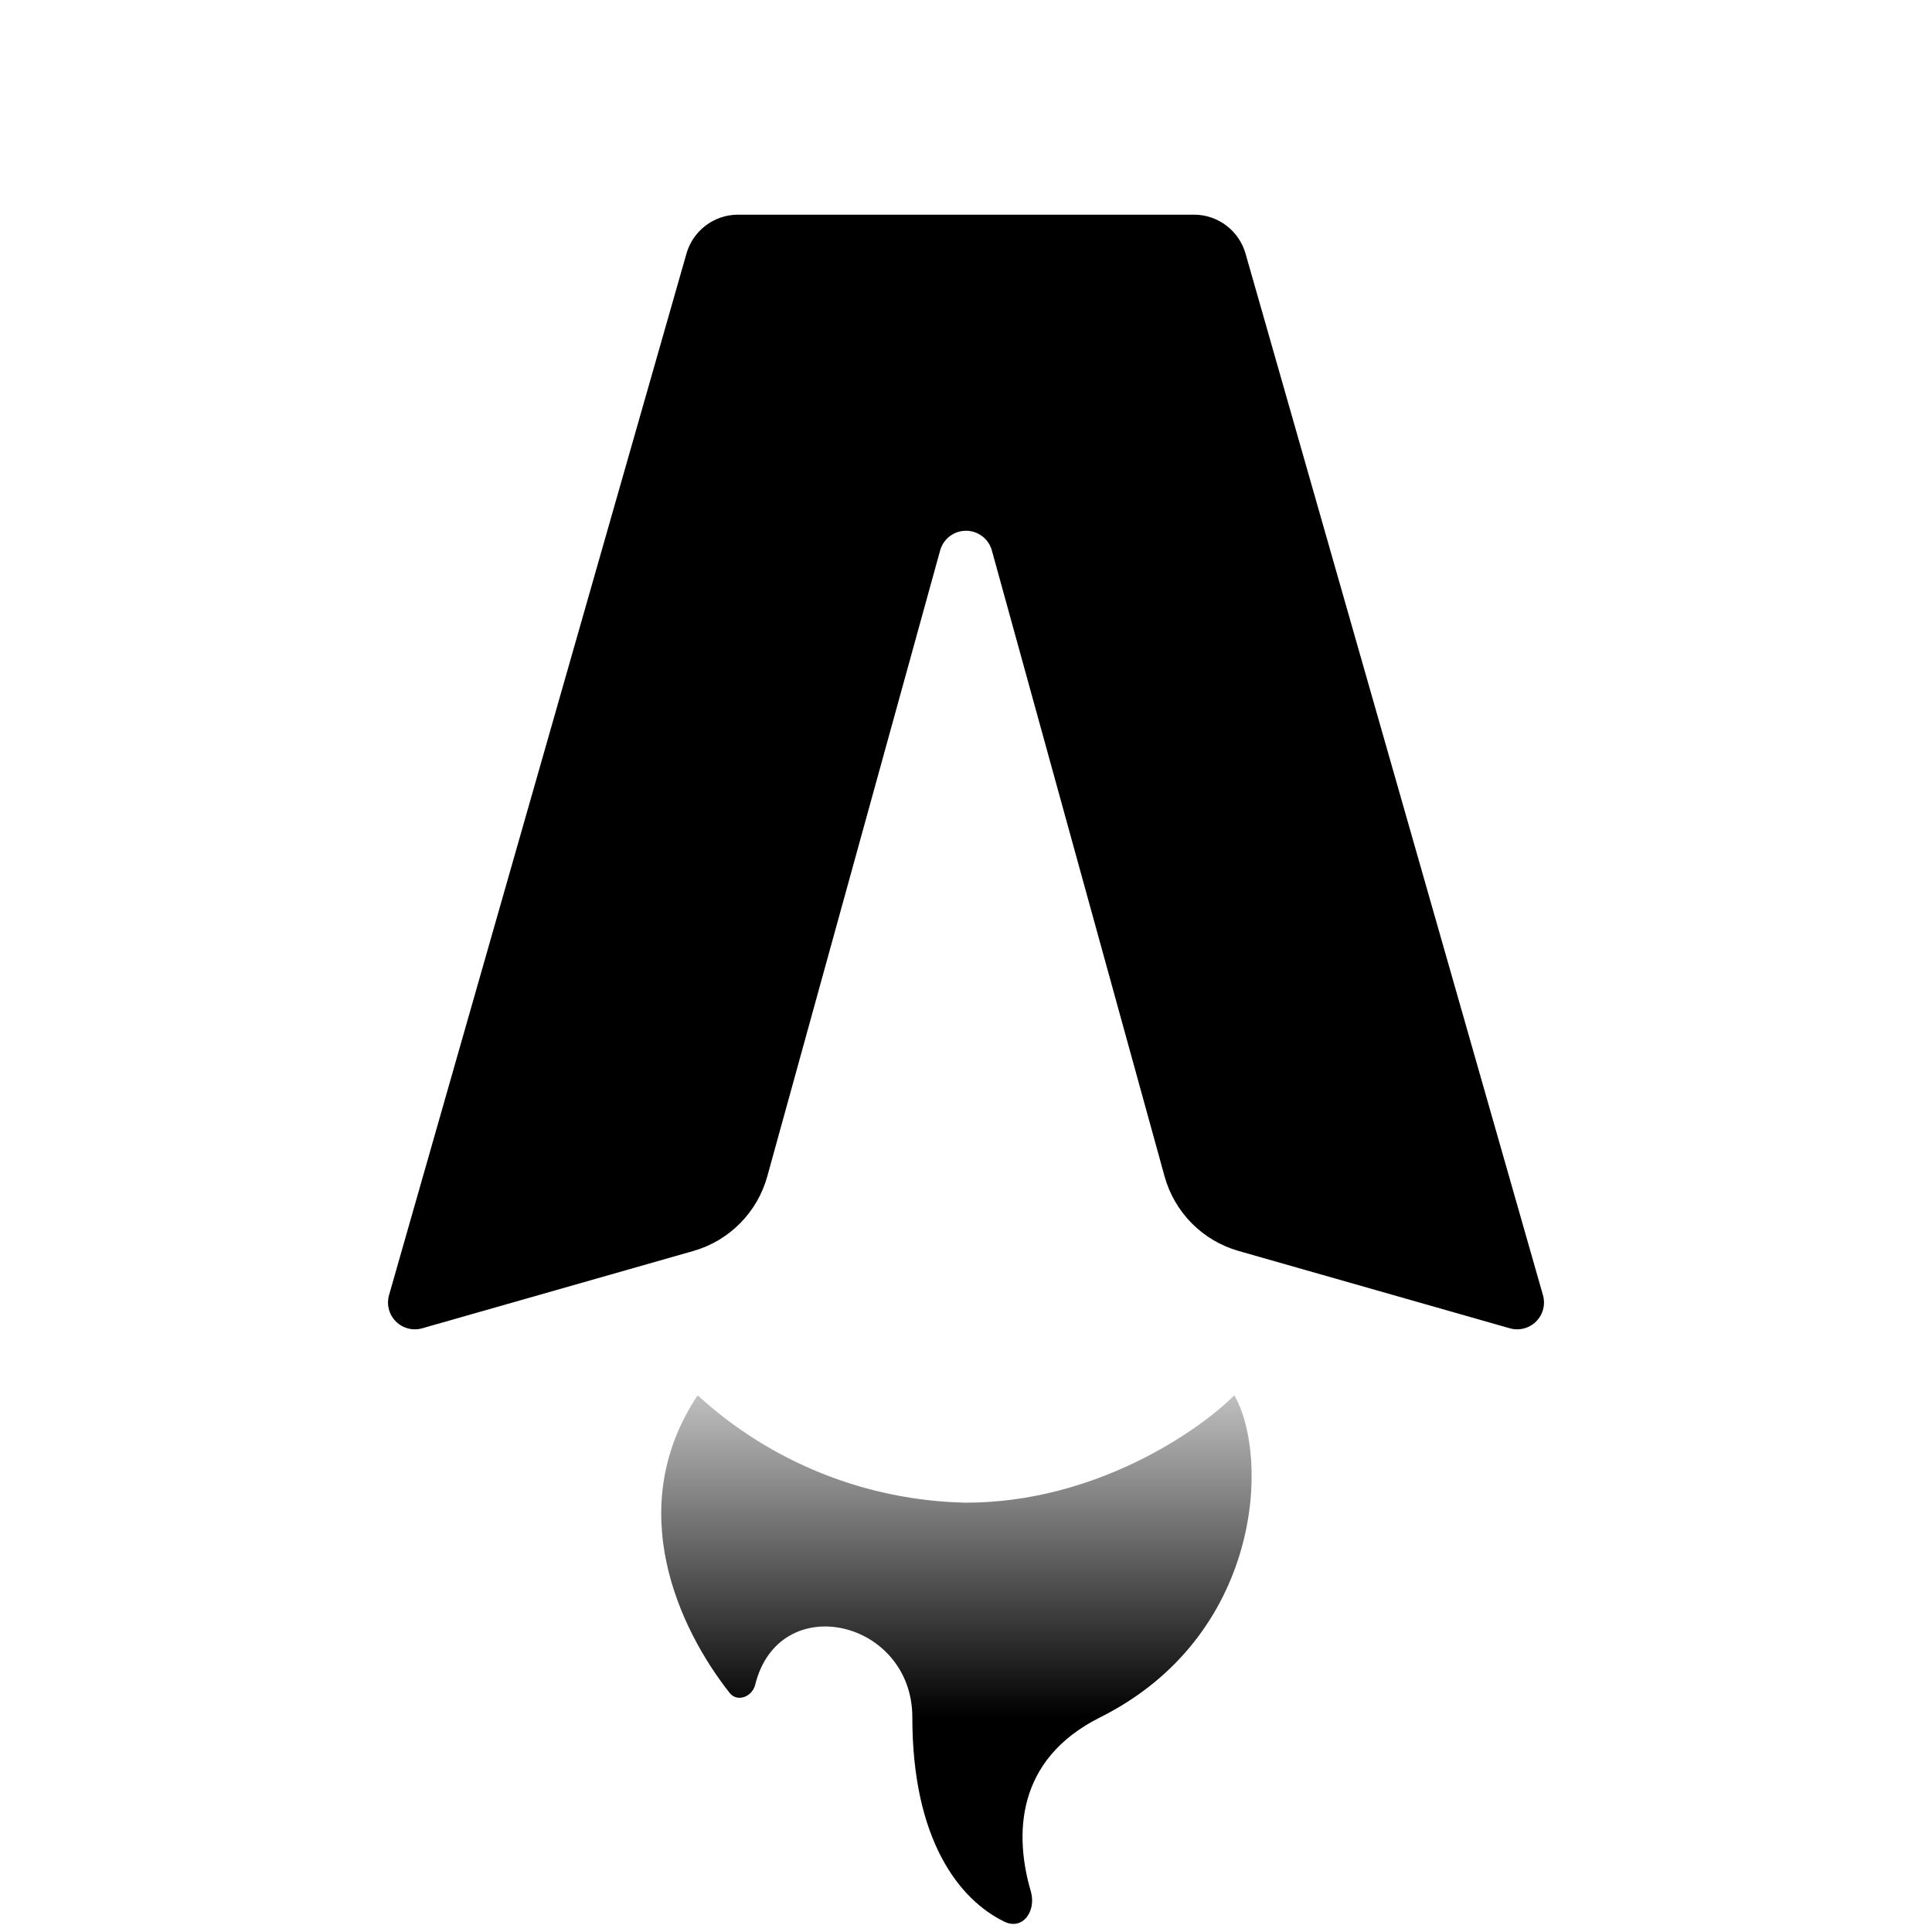
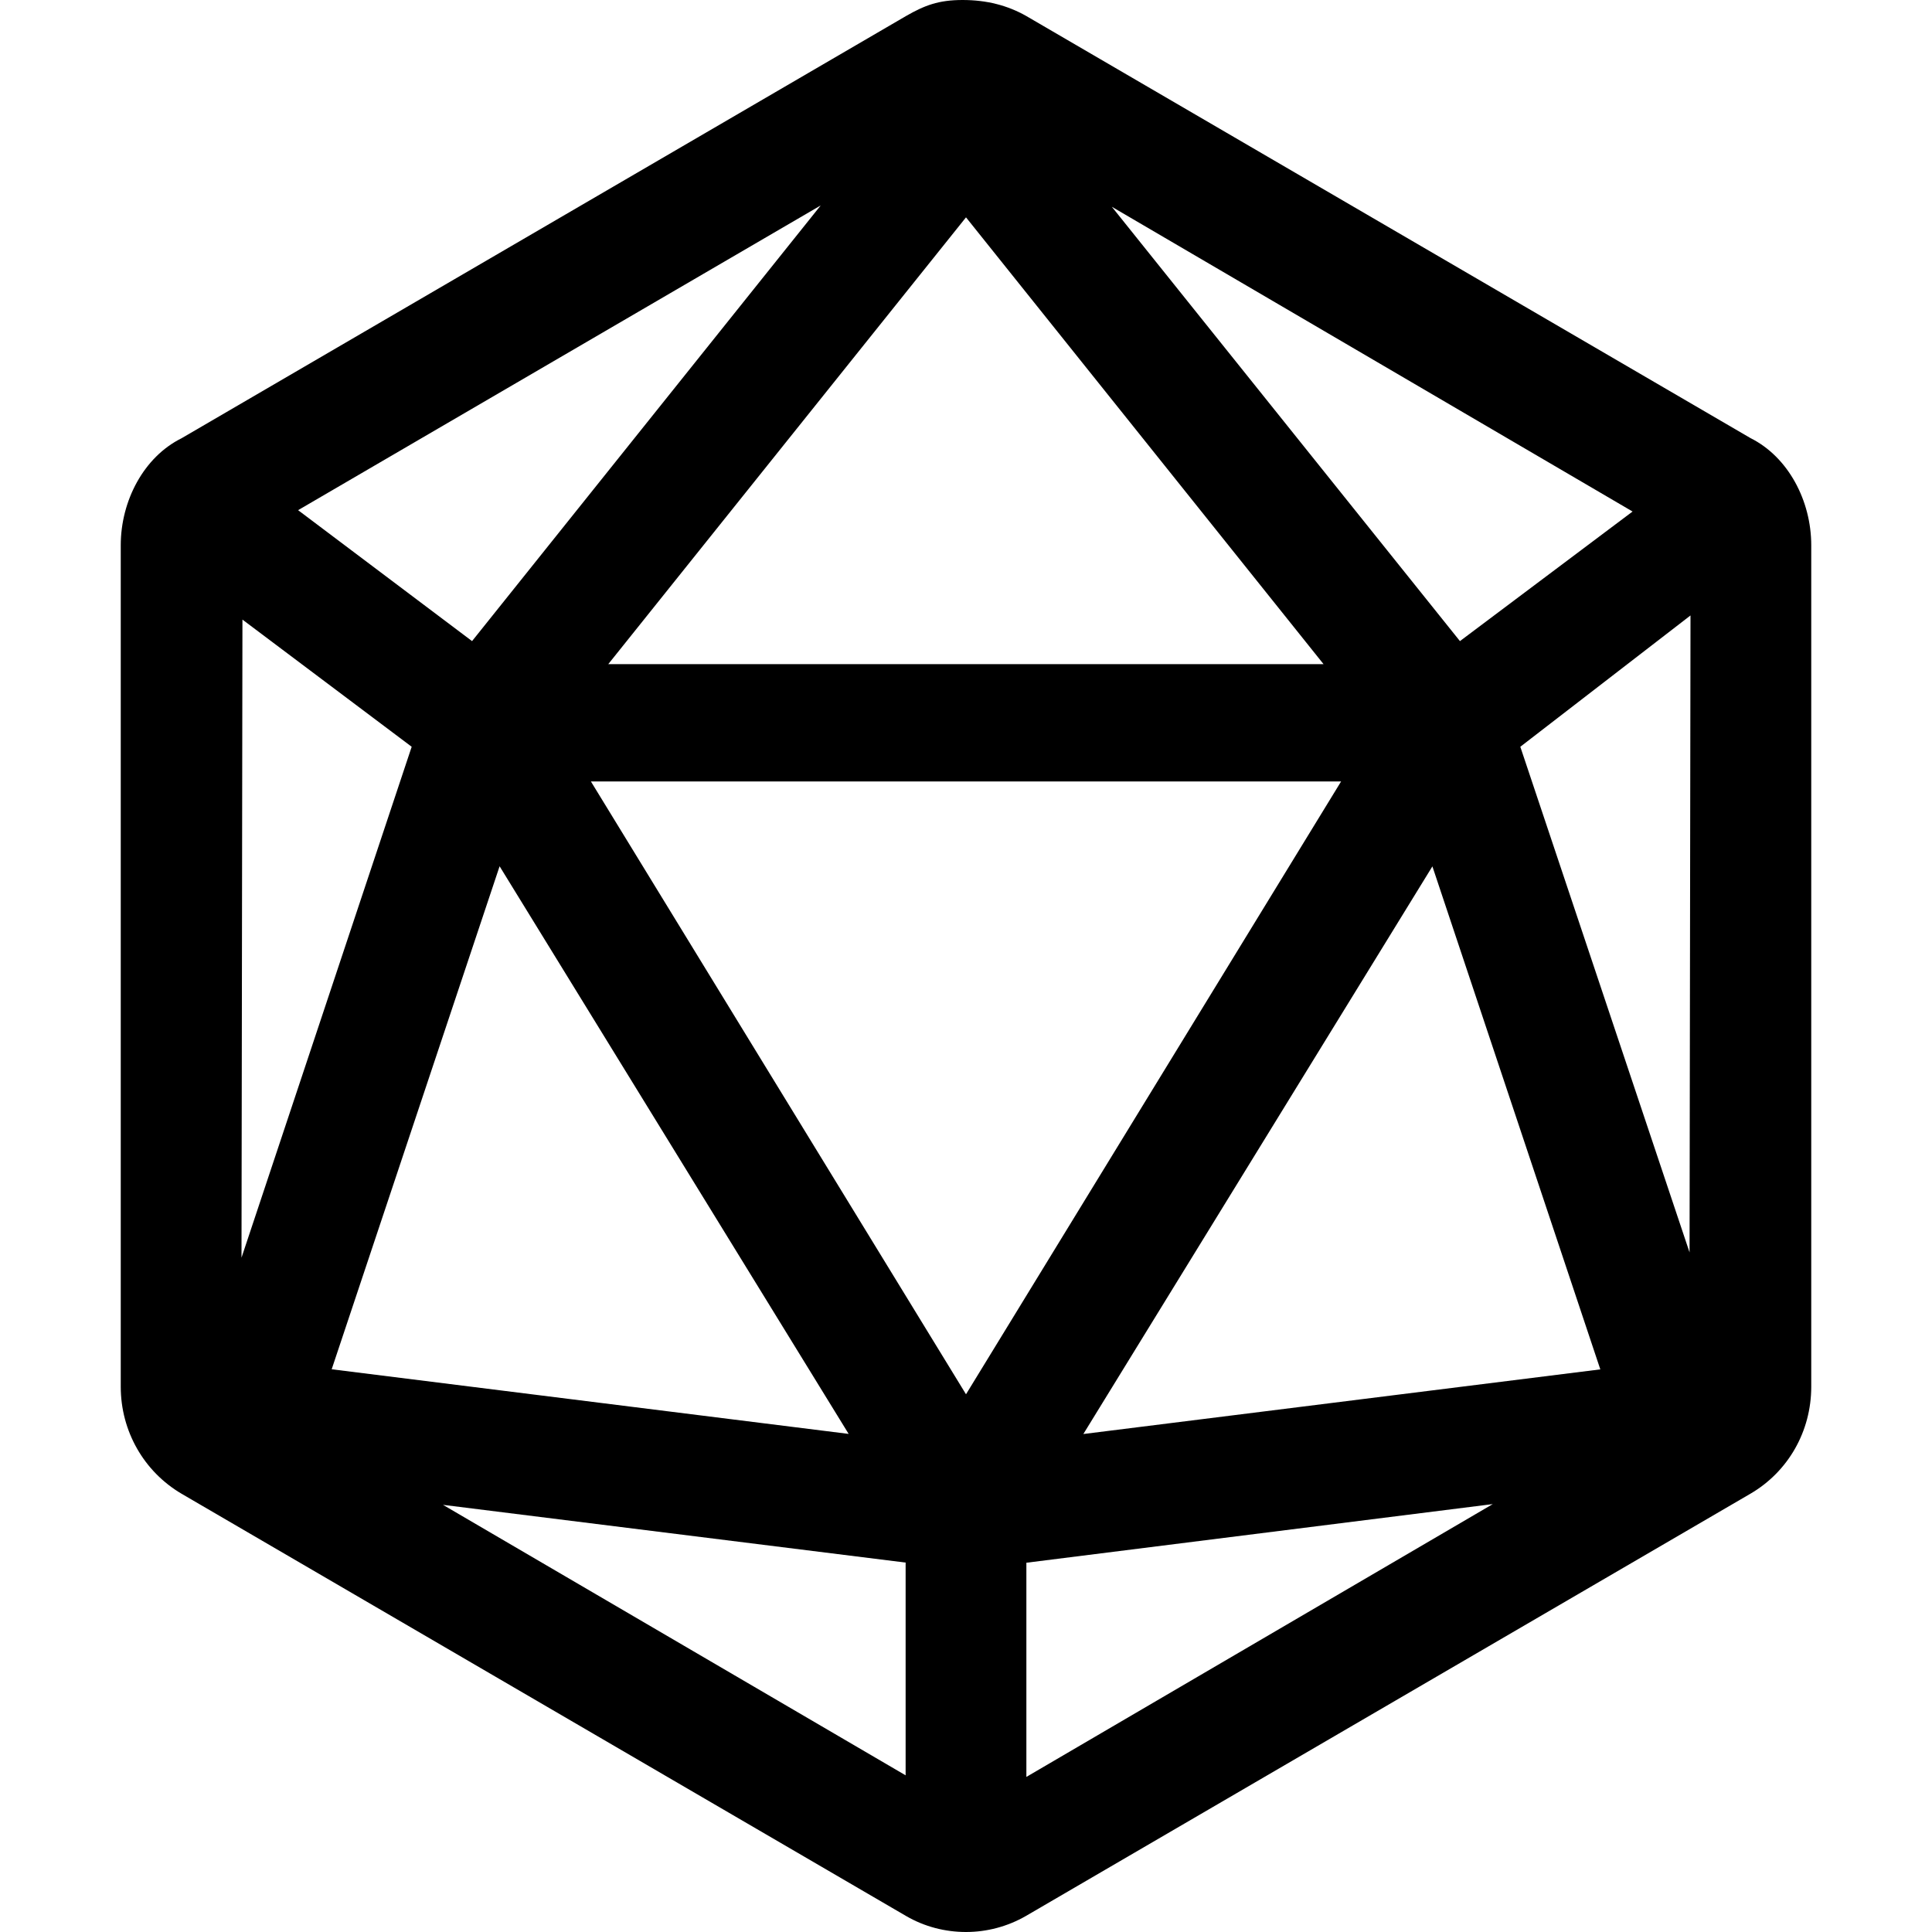
- <svg xmlns="http://www.w3.org/2000/svg" fill="none" viewBox="0 0 36 36">
-   <path fill="#000" d="M22.25 4h-8.5a1 1 0 0 0-.96.73l-5.54 19.4a.5.5 0 0 0 .62.62l5.05-1.44a2 2 0 0 0 1.38-1.4l3.22-11.66a.5.5 0 0 1 .96 0l3.22 11.67a2 2 0 0 0 1.38 1.39l5.05 1.44a.5.5 0 0 0 .62-.62l-5.54-19.4a1 1 0 0 0-.96-.73Z" />
-   <path fill="url(#gradient)" d="M18 28a7.63 7.63 0 0 1-5-2c-1.4 2.1-.35 4.35.6 5.55.14.17.41.07.47-.15.44-1.8 2.93-1.22 2.93.6 0 2.28.87 3.4 1.72 3.81.34.16.59-.2.49-.56-.31-1.05-.29-2.46 1.29-3.25 3-1.5 3.17-4.83 2.5-6-.67.67-2.6 2-5 2Z" />
-   <defs>
-     <linearGradient id="gradient" x1="16" x2="16" y1="32" y2="24" gradientUnits="userSpaceOnUse">
-       <stop stop-color="#000" />
-       <stop offset="1" stop-color="#000" stop-opacity="0" />
-     </linearGradient>
-   </defs>
-   <style>
-     @media (prefers-color-scheme:dark){:root{filter:invert(100%)}}
-   </style>
+ <svg xmlns="http://www.w3.org/2000/svg" viewBox="0 0 512 512">
+   <path fill="#000" d="M463.9 116.1l-192-111.9C267 1.438 261.5 0 255.1 0S245 1.438 240.1 4.25l-192 111.9C38.12 121.1 32 132.7 32 144.5v223c0 11.75 6.125 22.48 16.12 28.36l192 111.9C245 510.6 250.5 512 256 512s11-1.438 15.88-4.25l192-111.9C473.9 390 480 379.3 480 367.5V144.5C480 132.7 473.9 121.1 463.9 116.1zM256 57.6l94.75 118.4H161.2L256 57.6zM156.6 207.1h198.8L256 369.5L156.6 207.1zM224.9 380l-137-17.13l44.5-133.3L224.9 380zM379.6 229.6l44.5 133.3l-137 17.13L379.6 229.6zM386.9 169.9l-92.25-115.1l138 80.76L386.9 169.9zM125.1 169.9L79 135.2l138.5-80.76L125.1 169.9zM109.1 197.9L64 333.3l.25-169.1L109.1 197.9zM240 414.1v56.38L117.4 398.8L240 414.1zM395.6 398.6L272 470.9v-56.76L395.6 398.6zM402.9 197.9L448 163.1l-.25 168.8L402.9 197.9zM256.2 480L256.2 480L256.2 480z" />
+   <style>@media (prefers-color-scheme:dark){:root{filter:invert(100%)}}</style>
</svg>
